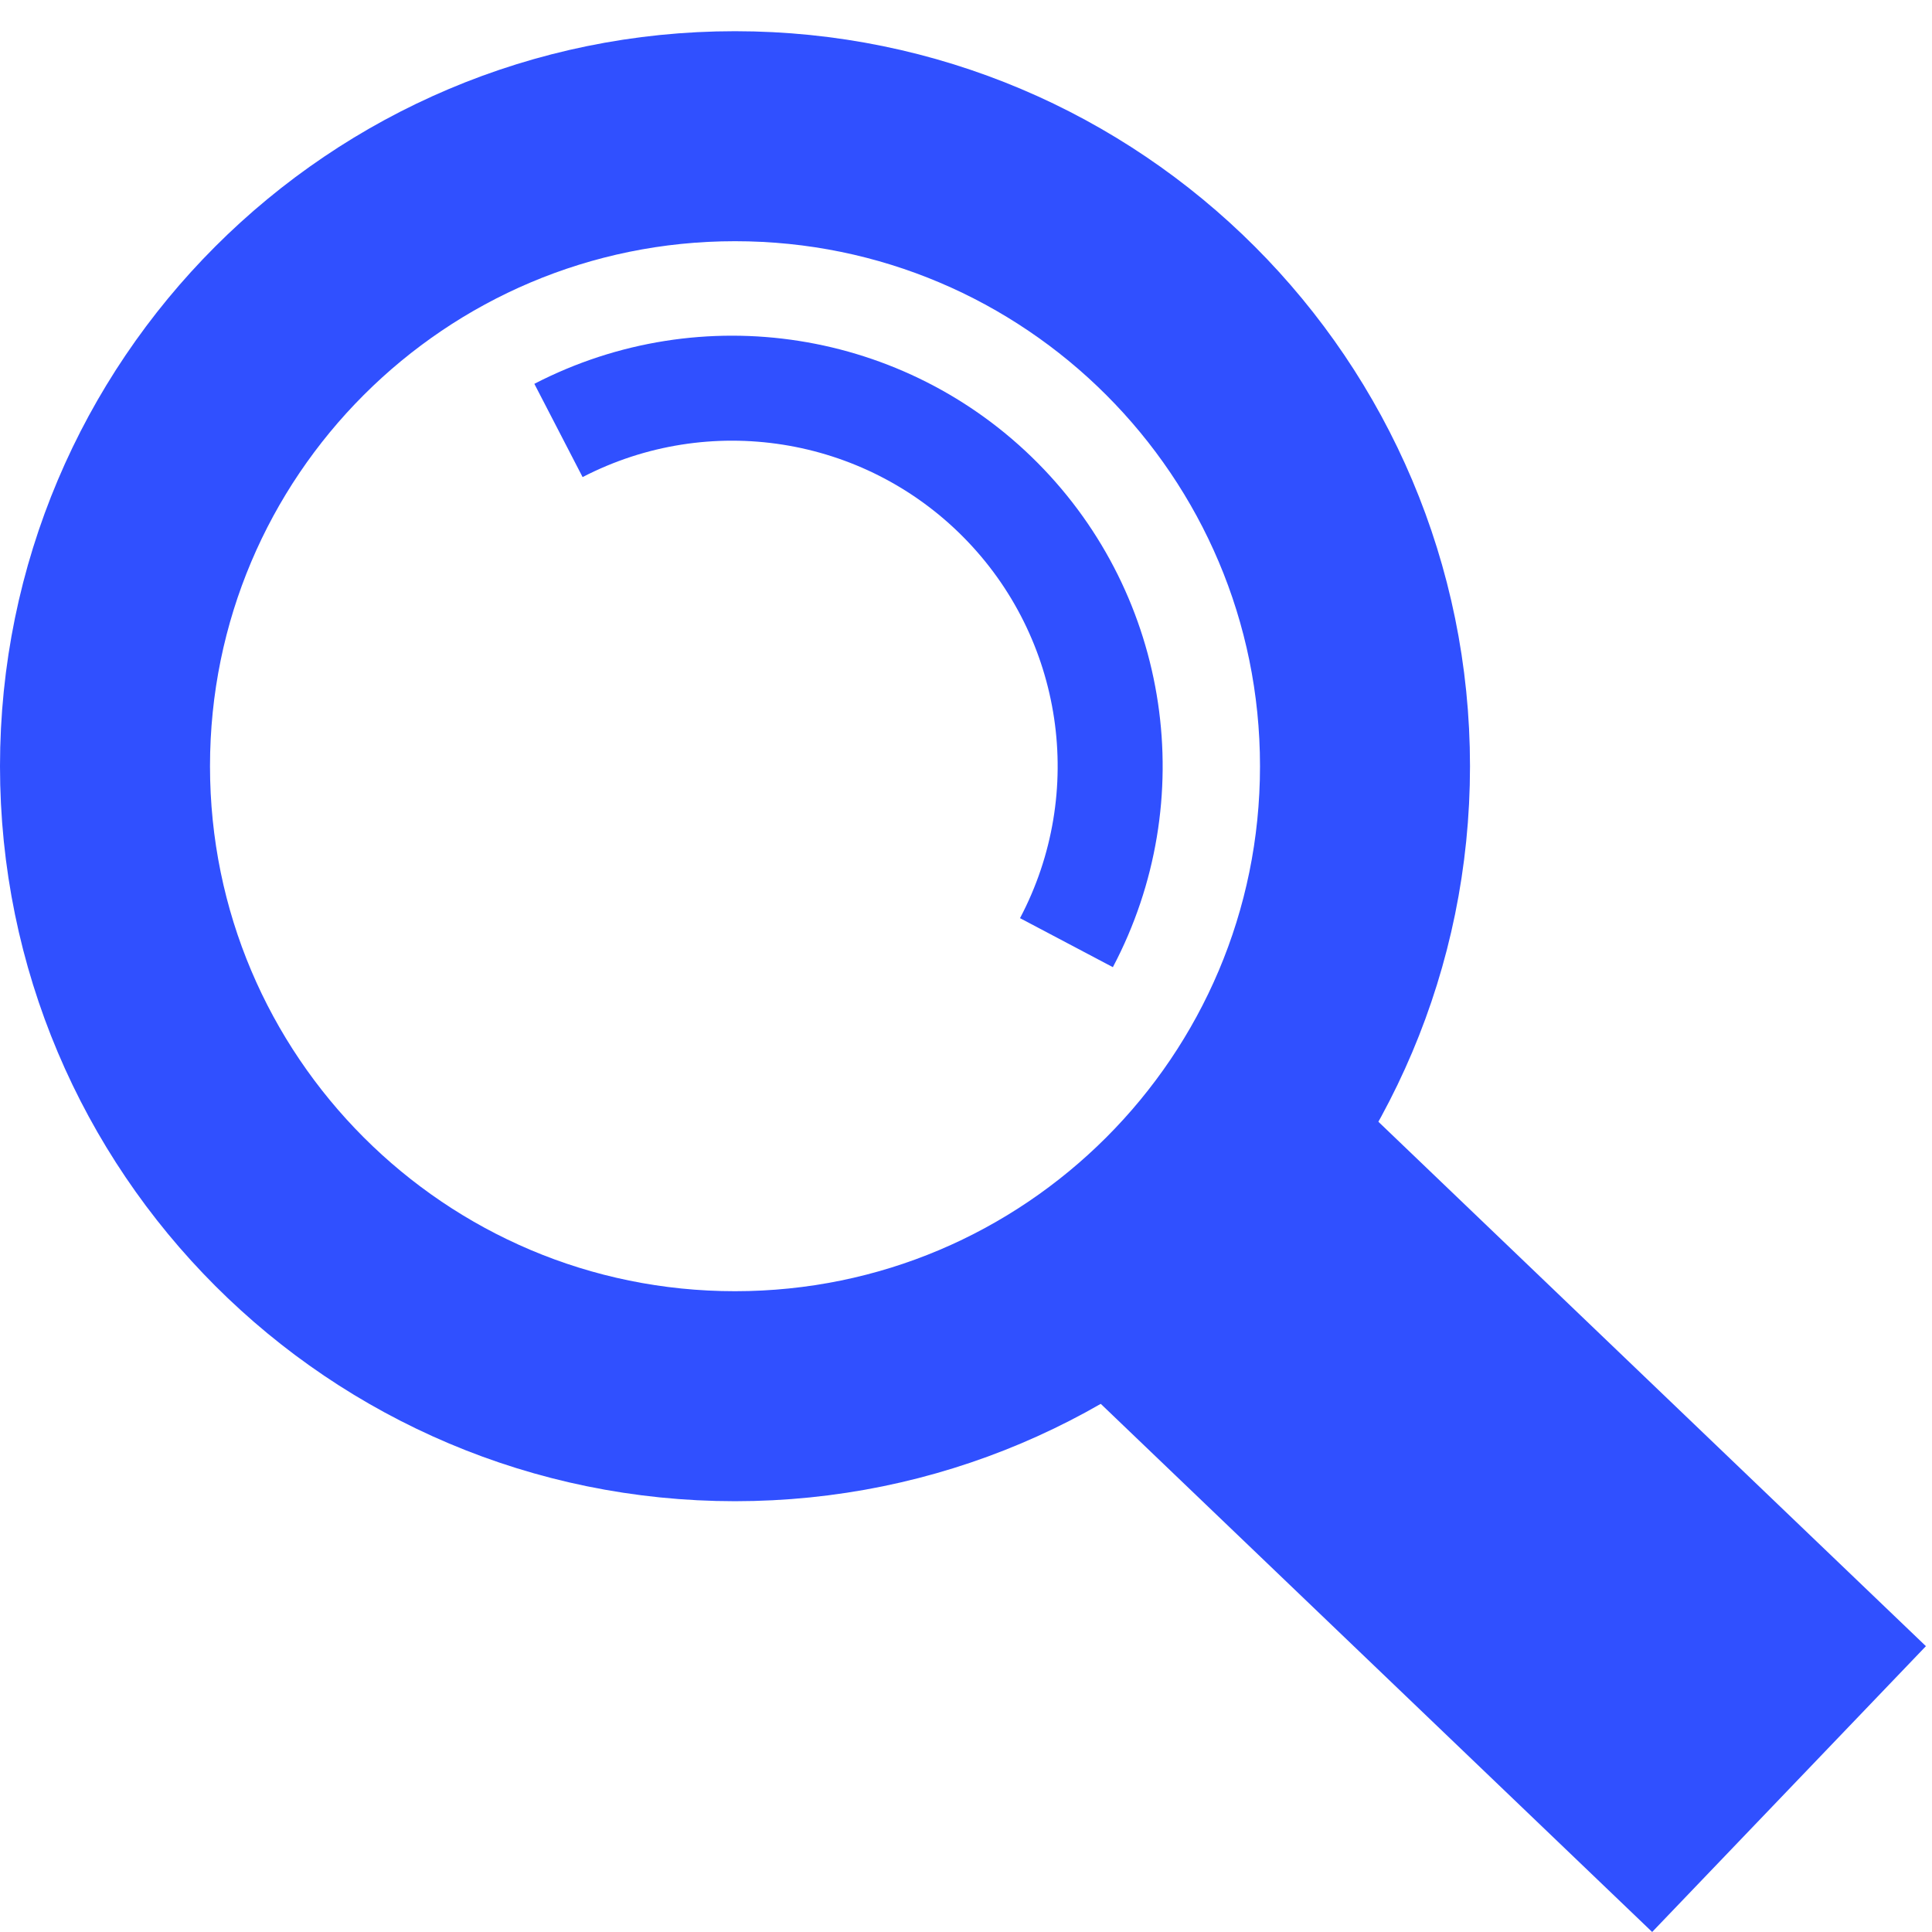
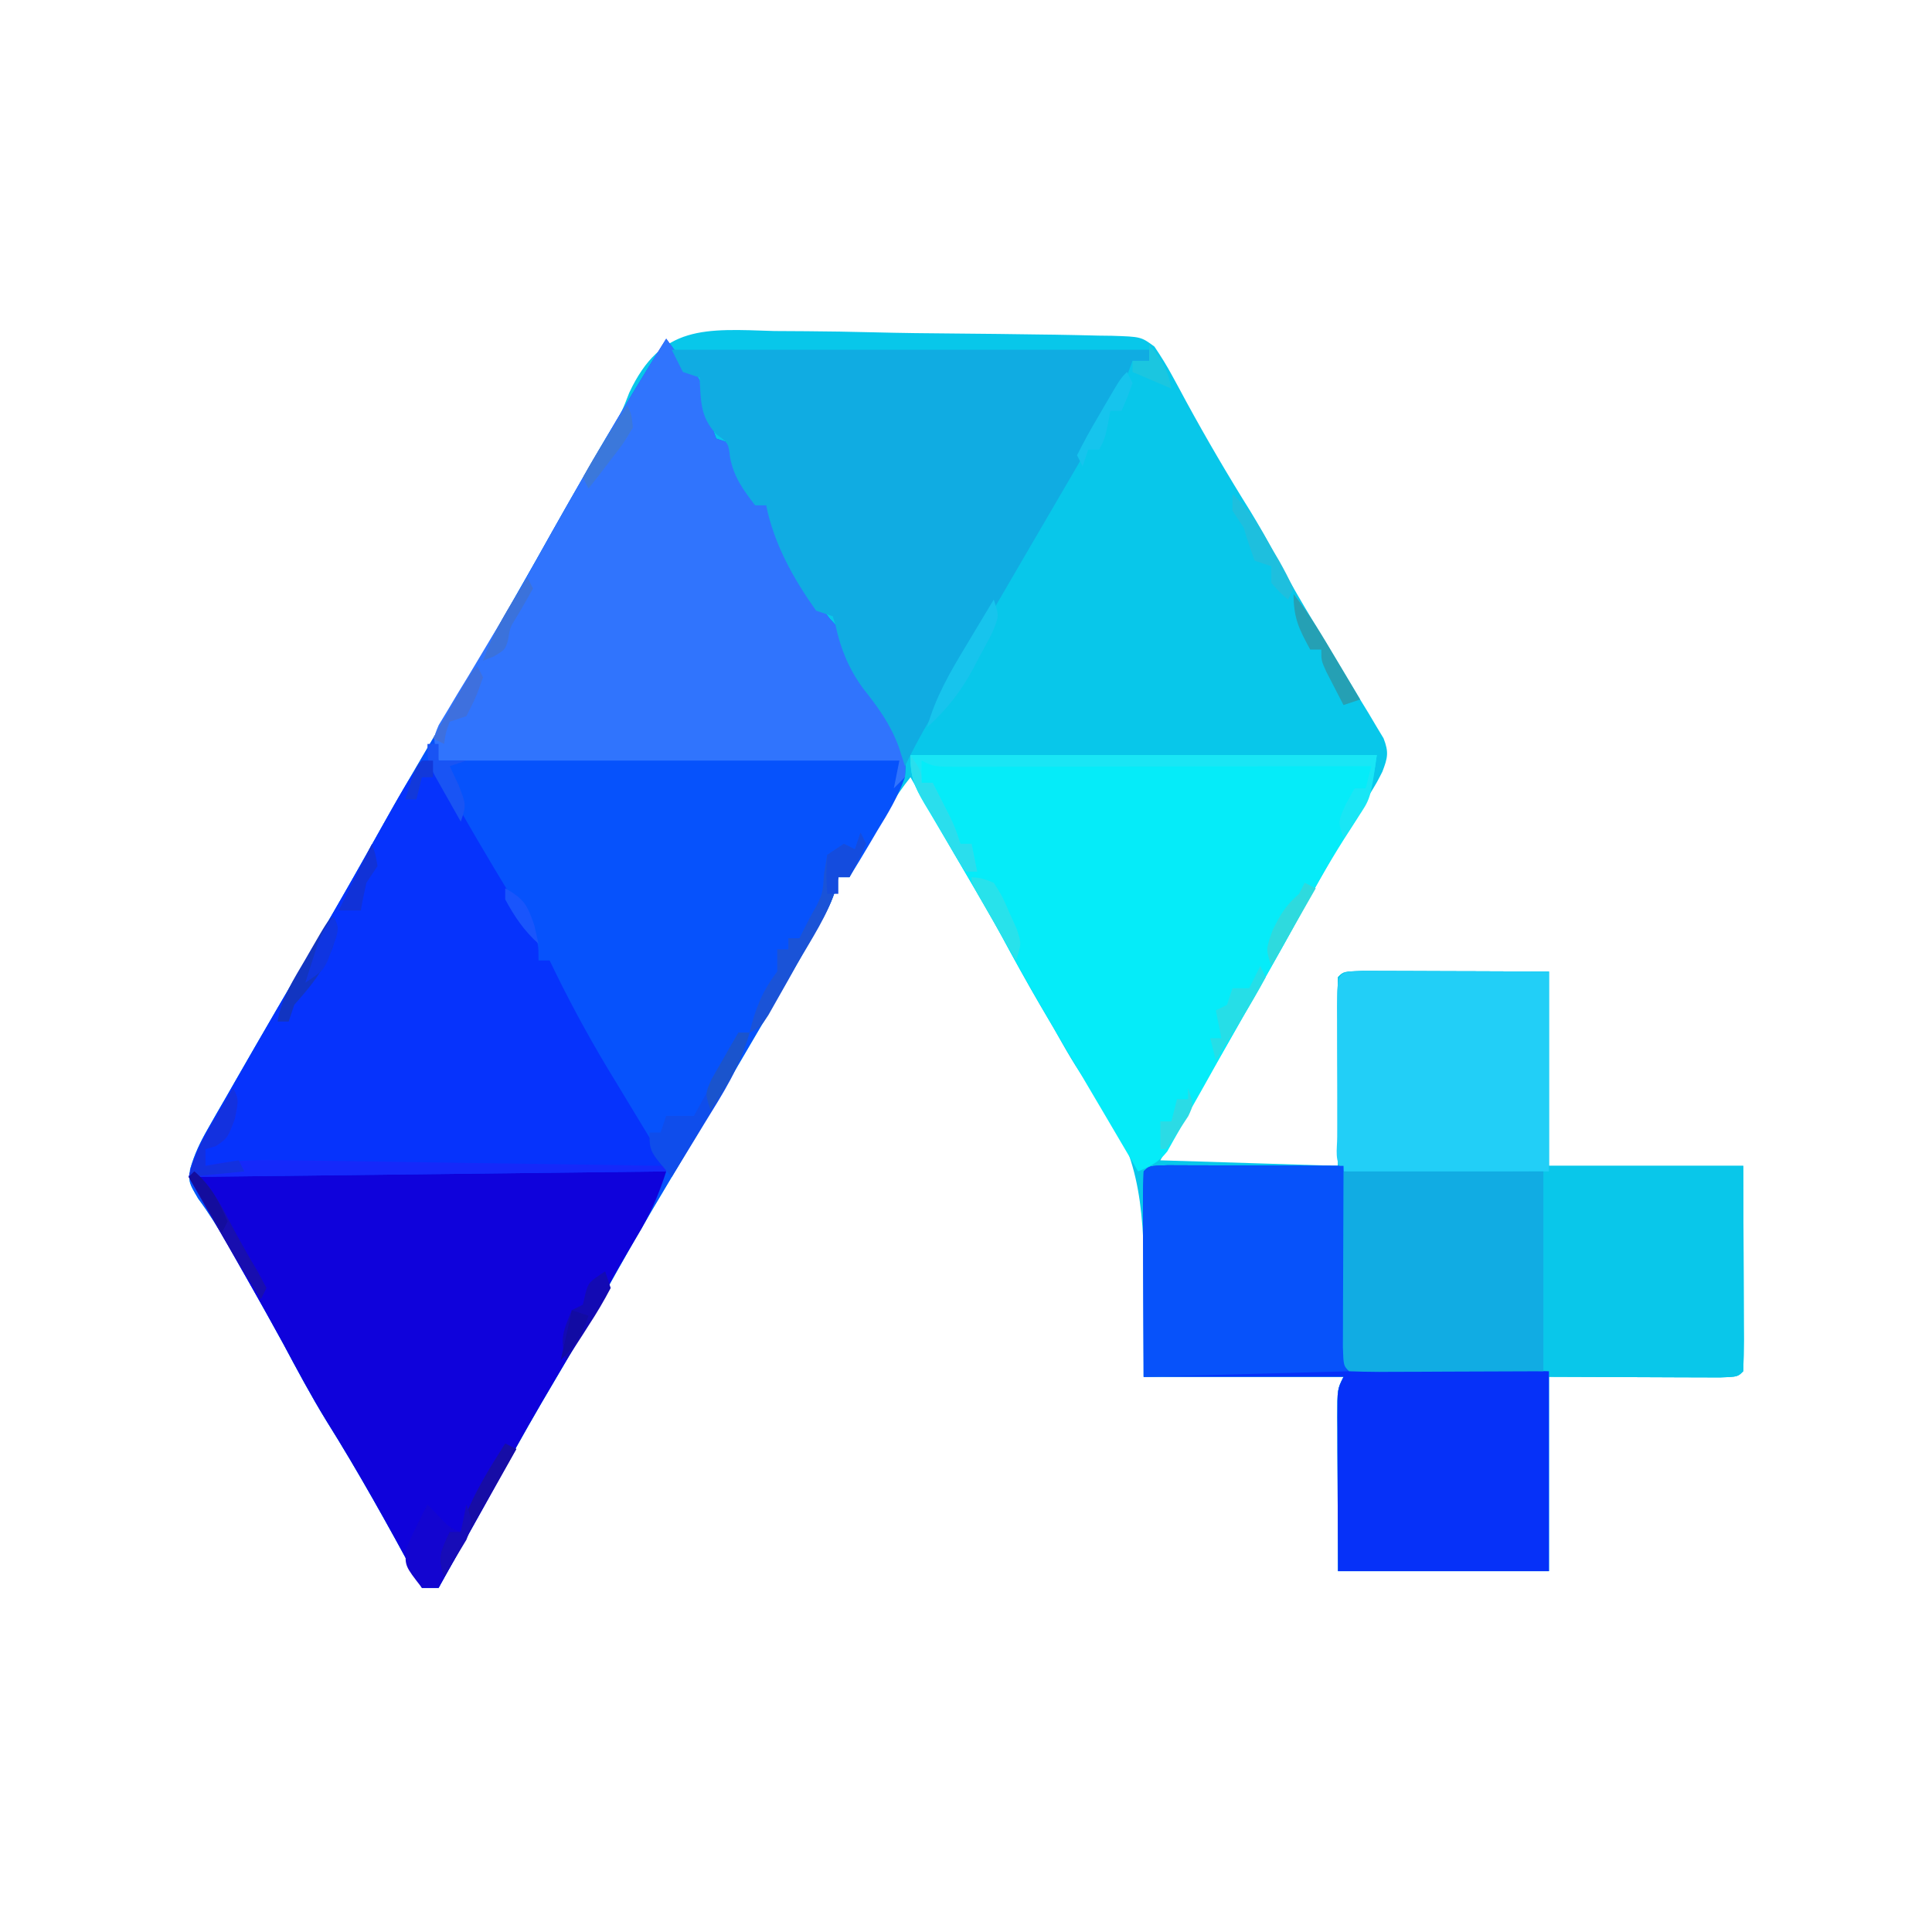
- <svg xmlns="http://www.w3.org/2000/svg" width="92mm" height="92mm" viewBox="0 0 92 92">
-   <g transform="translate(-40.921 -17.417)">
-     <circle cx="75.921" cy="53.903" r="30" style="fill:none;fill-opacity:1;stroke:#3050ff;stroke-width:10;stroke-miterlimit:4;stroke-dasharray:none;stroke-opacity:1" />
-     <path d="M67.515 37.915a18 18 0 0 1 21.051 3.313 18 18 0 0 1 3.138 21.078" style="fill:none;fill-opacity:1;stroke:#3050ff;stroke-width:5;stroke-miterlimit:4;stroke-dasharray:none;stroke-opacity:1" />
-     <rect width="18.846" height="39.963" x="3.706" y="122.09" ry="0" style="opacity:1;fill:#3050ff;fill-opacity:1;stroke:none;stroke-width:8;stroke-miterlimit:4;stroke-dasharray:none;stroke-opacity:1" transform="rotate(-46.235)" />
-   </g>
+ <svg xmlns="http://www.w3.org/2000/svg" version="1.1" width="348" height="348">
+   <path d="M0 0 C1.909 0.017 3.819 0.028 5.729 0.034 C9.719 0.06 13.705 0.128 17.694 0.229 C22.81 0.36 27.923 0.421 33.041 0.455 C37.923 0.49 42.805 0.555 47.688 0.625 C48.62 0.637 49.552 0.648 50.512 0.66 C53.143 0.7 55.773 0.76 58.404 0.828 C59.184 0.838 59.965 0.847 60.77 0.857 C66.036 1.026 66.036 1.026 68.448 2.798 C69.629 4.548 70.711 6.287 71.711 8.148 C72.112 8.884 72.512 9.62 72.925 10.379 C73.556 11.552 73.556 11.552 74.199 12.75 C77.857 19.456 81.68 25.984 85.73 32.461 C87.333 35.083 88.818 37.726 90.262 40.438 C93.648 46.772 97.385 52.892 101.11 59.031 C102.588 61.473 104.051 63.923 105.512 66.375 C106.013 67.193 106.514 68.011 107.031 68.854 C107.731 70.036 107.731 70.036 108.445 71.242 C109.078 72.292 109.078 72.292 109.724 73.363 C110.706 75.87 110.468 76.887 109.512 79.375 C108.575 81.215 108.575 81.215 107.438 83.098 C107.017 83.802 106.596 84.507 106.162 85.232 C105.5 86.324 105.5 86.324 104.824 87.438 C101.427 93.075 98.179 98.767 95.045 104.556 C92.523 109.192 89.924 113.783 87.324 118.375 C86.491 119.848 86.491 119.848 85.642 121.35 C80.328 130.729 74.93 140.056 69.512 149.375 C85.352 149.87 85.352 149.87 101.512 150.375 C101.5 147.932 101.489 145.489 101.477 142.973 C101.469 140.616 101.463 138.26 101.457 135.904 C101.452 134.261 101.445 132.619 101.436 130.977 C101.424 128.621 101.418 126.266 101.414 123.91 C101.409 123.172 101.404 122.433 101.398 121.672 C101.398 119.906 101.45 118.14 101.512 116.375 C102.512 115.375 102.512 115.375 106.022 115.261 C107.582 115.262 109.143 115.267 110.703 115.277 C111.523 115.279 112.343 115.28 113.187 115.282 C115.816 115.287 118.445 115.3 121.074 115.312 C122.852 115.318 124.63 115.322 126.408 115.326 C130.776 115.336 135.144 115.356 139.512 115.375 C139.512 126.925 139.512 138.475 139.512 150.375 C151.062 150.375 162.612 150.375 174.512 150.375 C174.535 155.626 174.555 160.877 174.567 166.128 C174.572 167.916 174.579 169.704 174.587 171.491 C174.599 174.056 174.605 176.62 174.609 179.184 C174.615 179.988 174.62 180.792 174.625 181.62 C174.625 183.539 174.574 185.457 174.512 187.375 C173.512 188.375 173.512 188.375 170.277 188.489 C168.844 188.488 167.41 188.483 165.977 188.473 C164.976 188.471 164.976 188.471 163.954 188.47 C161.453 188.464 158.951 188.45 156.449 188.438 C148.065 188.407 148.065 188.407 139.512 188.375 C139.512 199.925 139.512 211.475 139.512 223.375 C126.972 223.375 114.432 223.375 101.512 223.375 C101.481 215.269 101.481 215.269 101.449 207 C101.44 205.295 101.431 203.591 101.422 201.834 C101.419 200.486 101.416 199.138 101.414 197.789 C101.409 197.087 101.404 196.384 101.399 195.661 C101.398 190.603 101.398 190.603 102.512 188.375 C90.632 188.375 78.752 188.375 66.512 188.375 C66.553 182.621 66.594 176.866 66.637 170.938 C66.448 157.302 65.805 147.098 56.924 136.204 C54.343 132.862 52.35 129.162 50.262 125.5 C49.428 124.081 48.594 122.663 47.758 121.246 C45.395 117.199 43.149 113.096 40.93 108.969 C38.83 105.128 36.607 101.363 34.391 97.59 C31.052 91.878 27.786 86.124 24.512 80.375 C21.69 83.9 19.529 87.702 17.324 91.625 C16.772 92.6 16.772 92.6 16.209 93.594 C15.307 95.186 14.409 96.78 13.512 98.375 C12.852 98.375 12.192 98.375 11.512 98.375 C11.396 98.943 11.28 99.511 11.16 100.095 C10.445 102.61 9.423 104.575 8.133 106.848 C7.632 107.734 7.131 108.62 6.615 109.533 C6.065 110.491 5.515 111.45 4.949 112.438 C4.377 113.442 3.805 114.447 3.216 115.483 C-3.282 126.847 -9.98 138.093 -16.68 149.339 C-24.981 163.269 -24.981 163.269 -32.863 177.438 C-34.997 181.295 -37.242 185.082 -39.488 188.875 C-42.704 194.31 -45.85 199.764 -48.84 205.328 C-51.147 209.592 -53.506 213.826 -55.863 218.062 C-56.317 218.878 -56.771 219.694 -57.238 220.535 C-58.321 222.482 -59.405 224.429 -60.488 226.375 C-61.478 226.375 -62.468 226.375 -63.488 226.375 C-63.78 225.837 -64.071 225.299 -64.371 224.745 C-69.604 215.105 -74.884 205.555 -80.715 196.262 C-83.496 191.735 -85.984 187.059 -88.488 182.375 C-91.457 176.95 -94.499 171.566 -97.551 166.188 C-97.879 165.605 -98.208 165.023 -98.546 164.423 C-100.173 161.567 -101.836 158.906 -103.797 156.262 C-105.488 153.375 -105.488 153.375 -105.247 150.987 C-104.46 148.276 -103.443 146.145 -102.039 143.699 C-101.528 142.801 -101.016 141.902 -100.489 140.977 C-99.932 140.015 -99.375 139.053 -98.801 138.062 C-98.224 137.055 -97.648 136.048 -97.054 135.01 C-92.236 126.61 -87.349 118.25 -82.456 109.894 C-78.444 103.038 -74.508 96.146 -70.648 89.203 C-67.67 83.884 -64.569 78.635 -61.488 73.375 C-52.037 57.281 -52.037 57.281 -42.801 41.062 C-39.55 35.247 -36.257 29.458 -32.926 23.688 C-32.503 22.952 -32.08 22.216 -31.644 21.458 C-30.794 19.988 -29.922 18.531 -29.029 17.088 C-27.395 14.343 -27.395 14.343 -26.143 11.105 C-20.384 -1.181 -12.524 -0.407 0 0 Z " fill="#08C7EA" transform="translate(139.4883,59.625)" />
+   <path d="M0 0 C0.433 0.598 0.866 1.196 1.312 1.812 C2.87 3.976 2.87 3.976 4.594 5.398 C7.094 8.246 7.358 11.98 8.156 15.602 C8.435 16.393 8.713 17.185 9 18 C10.485 18.495 10.485 18.495 12 19 C13.062 21.75 13.062 21.75 14 25 C14.654 26.672 15.317 28.34 16 30 C16.66 30 17.32 30 18 30 C18.471 30.953 18.941 31.905 19.426 32.887 C20.055 34.154 20.683 35.421 21.312 36.688 C21.776 37.626 21.776 37.626 22.248 38.584 C25.252 44.962 25.252 44.962 29.5 50.5 C32.365 53.365 33.882 56.705 35.375 60.438 C36.829 64.108 36.829 64.108 39.625 66.875 C42.686 70.902 43.34 73.973 43 79 C41.765 82.455 39.991 85.451 38.062 88.562 C37.581 89.38 37.1 90.198 36.604 91.041 C35.422 93.041 34.222 95.025 33 97 C32.34 97 31.68 97 31 97 C30.884 97.568 30.768 98.136 30.649 98.72 C29.933 101.235 28.911 103.2 27.621 105.473 C27.12 106.359 26.619 107.245 26.103 108.158 C25.553 109.116 25.004 110.075 24.438 111.062 C23.865 112.067 23.293 113.072 22.704 114.108 C16.206 125.472 9.508 136.718 2.808 147.964 C-5.493 161.894 -5.493 161.894 -13.375 176.062 C-15.509 179.92 -17.754 183.707 -20 187.5 C-23.216 192.935 -26.362 198.389 -29.352 203.953 C-31.658 208.217 -34.018 212.451 -36.375 216.688 C-36.829 217.503 -37.282 218.319 -37.75 219.16 C-38.833 221.107 -39.916 223.054 -41 225 C-41.99 225 -42.98 225 -44 225 C-44.291 224.462 -44.583 223.924 -44.883 223.37 C-50.116 213.73 -55.396 204.18 -61.227 194.887 C-64.008 190.36 -66.496 185.684 -69 181 C-71.969 175.575 -75.01 170.191 -78.062 164.812 C-78.391 164.23 -78.72 163.648 -79.058 163.048 C-80.685 160.192 -82.348 157.531 -84.309 154.887 C-86 152 -86 152 -85.759 149.612 C-84.971 146.901 -83.954 144.77 -82.551 142.324 C-82.039 141.426 -81.528 140.527 -81.001 139.602 C-80.444 138.64 -79.887 137.678 -79.312 136.688 C-78.736 135.68 -78.159 134.673 -77.565 133.635 C-72.747 125.235 -67.861 116.875 -62.968 108.519 C-58.955 101.663 -55.02 94.771 -51.16 87.828 C-48.182 82.509 -45.081 77.26 -42 72 C-32.549 55.906 -32.549 55.906 -23.312 39.688 C-15.824 26.289 -8.15 13.008 0 0 Z " fill="#0652FC" transform="translate(120,61)" />
+   <path d="M0 0 C1.56 0 3.121 0.006 4.681 0.016 C5.501 0.017 6.321 0.019 7.166 0.02 C9.795 0.026 12.424 0.038 15.052 0.051 C16.83 0.056 18.608 0.061 20.386 0.065 C24.754 0.075 29.122 0.094 33.49 0.114 C33.49 11.664 33.49 23.214 33.49 35.114 C45.04 35.114 56.59 35.114 68.49 35.114 C68.513 40.365 68.533 45.616 68.545 50.867 C68.55 52.654 68.557 54.442 68.565 56.23 C68.578 58.794 68.583 61.358 68.588 63.922 C68.593 64.726 68.598 65.53 68.603 66.359 C68.603 68.278 68.552 70.196 68.49 72.114 C67.49 73.114 67.49 73.114 64.255 73.227 C62.822 73.227 61.388 73.221 59.955 73.211 C58.954 73.21 58.954 73.21 57.932 73.208 C55.431 73.203 52.929 73.189 50.427 73.176 C44.838 73.155 39.249 73.135 33.49 73.114 C33.49 84.664 33.49 96.214 33.49 108.114 C20.95 108.114 8.41 108.114 -4.51 108.114 C-4.531 102.71 -4.551 97.306 -4.573 91.739 C-4.582 90.034 -4.591 88.329 -4.6 86.573 C-4.603 85.225 -4.606 83.876 -4.608 82.528 C-4.613 81.825 -4.618 81.123 -4.623 80.399 C-4.624 75.342 -4.624 75.342 -3.51 73.114 C-15.39 73.114 -27.27 73.114 -39.51 73.114 C-39.533 67.862 -39.553 62.611 -39.565 57.36 C-39.57 55.573 -39.577 53.785 -39.585 51.997 C-39.598 49.433 -39.603 46.869 -39.608 44.305 C-39.613 43.501 -39.618 42.697 -39.623 41.868 C-39.624 39.95 -39.572 38.031 -39.51 36.114 C-38.51 35.114 -38.51 35.114 -35.275 35 C-33.842 35 -32.408 35.006 -30.975 35.016 C-29.845 35.018 -29.845 35.018 -28.692 35.02 C-26.277 35.026 -23.862 35.038 -21.448 35.051 C-19.814 35.056 -18.181 35.061 -16.547 35.065 C-12.535 35.076 -8.522 35.093 -4.51 35.114 C-4.515 34.089 -4.52 33.064 -4.526 32.008 C-4.544 28.22 -4.555 24.431 -4.565 20.642 C-4.57 19 -4.577 17.358 -4.585 15.715 C-4.598 13.36 -4.603 11.004 -4.608 8.649 C-4.613 7.91 -4.618 7.172 -4.623 6.411 C-4.624 4.645 -4.572 2.879 -4.51 1.114 C-3.51 0.114 -3.51 0.114 0 0 Z " fill="#09C7EA" transform="translate(245.51,174.8865)" />
+   <path d="M0 0 C27.72 0 55.44 0 84 0 C83.096 6.329 82.598 8.269 79.312 13.25 C76.149 18.09 73.315 23.015 70.569 28.104 C66.393 35.812 62.016 43.409 57.683 51.029 C56.06 53.894 54.454 56.768 52.852 59.645 C51.881 61.367 50.909 63.09 49.938 64.812 C49.497 65.612 49.057 66.412 48.603 67.236 C48.186 67.969 47.769 68.702 47.34 69.457 C46.983 70.096 46.626 70.735 46.258 71.394 C44.739 73.334 43.25 74.055 41 75 C40.394 73.97 39.788 72.94 39.164 71.879 C38.764 71.199 38.364 70.519 37.952 69.819 C37.057 68.297 36.162 66.774 35.267 65.251 C32.956 61.322 30.643 57.395 28.32 53.473 C24.237 46.571 20.216 39.658 16.418 32.594 C14.869 29.761 13.256 26.973 11.625 24.188 C11.049 23.201 10.473 22.215 9.879 21.199 C8.893 19.521 7.906 17.843 6.91 16.17 C5.786 14.285 4.674 12.393 3.562 10.5 C3.031 9.619 3.031 9.619 2.489 8.719 C0.568 5.427 0 3.934 0 0 Z " fill="#05ECF9" transform="translate(164,136)" />
+   <path d="M0 0 C1.187 0.005 1.187 0.005 2.398 0.011 C3.227 0.011 4.056 0.011 4.91 0.01 C7.665 0.011 10.419 0.019 13.173 0.027 C15.077 0.029 16.981 0.03 18.886 0.031 C23.908 0.035 28.93 0.045 33.953 0.056 C39.074 0.066 44.195 0.071 49.315 0.076 C59.371 0.086 69.426 0.103 79.481 0.124 C78.114 4.389 76.555 7.976 74.231 11.812 C71.965 15.609 69.755 19.413 67.669 23.312 C65.055 28.154 62.285 32.891 59.481 37.624 C56.265 43.059 53.119 48.514 50.13 54.078 C47.823 58.341 45.463 62.576 43.106 66.812 C42.653 67.628 42.199 68.444 41.731 69.284 C40.648 71.231 39.565 73.178 38.481 75.124 C37.491 75.124 36.501 75.124 35.481 75.124 C35.19 74.587 34.899 74.049 34.599 73.495 C29.365 63.854 24.086 54.305 18.255 45.011 C15.474 40.484 12.986 35.808 10.481 31.124 C6.253 23.398 1.859 15.766 -2.519 8.124 C-3.853 5.791 -5.186 3.458 -6.519 1.124 C-4.741 -0.653 -2.366 0.005 0 0 Z " fill="#0F02DB" transform="translate(40.51863,210.8756)" />
+   <path d="M0 0 C0.433 0.598 0.866 1.196 1.312 1.812 C2.87 3.976 2.87 3.976 4.594 5.398 C7.094 8.246 7.358 11.98 8.156 15.602 C8.435 16.393 8.713 17.185 9 18 C9.99 18.33 10.98 18.66 12 19 C13.062 21.75 13.062 21.75 14 25 C14.654 26.672 15.317 28.34 16 30 C16.66 30 17.32 30 18 30 C18.471 30.953 18.941 31.905 19.426 32.887 C20.055 34.154 20.683 35.421 21.312 36.688 C21.776 37.626 21.776 37.626 22.248 38.584 C25.252 44.962 25.252 44.962 29.5 50.5 C32.365 53.365 33.882 56.705 35.375 60.438 C36.829 64.108 36.829 64.108 39.625 66.875 C42.553 70.728 43.377 74.169 43 79 C42.34 79.66 41.68 80.32 41 81 C41.33 79.35 41.66 77.7 42 76 C14.61 76 -12.78 76 -41 76 C-42 72 -42 72 -40.971 69.597 C-40.437 68.714 -39.902 67.831 -39.352 66.922 C-38.763 65.934 -38.174 64.946 -37.568 63.928 C-36.927 62.88 -36.285 61.831 -35.625 60.75 C-34.318 58.564 -33.012 56.378 -31.707 54.191 C-30.747 52.594 -30.747 52.594 -29.768 50.965 C-27.548 47.242 -25.415 43.477 -23.312 39.688 C-15.829 26.287 -8.15 13.007 0 0 Z " fill="#3074FD" transform="translate(120,61)" />
+   <path d="M0 0 C0.66 0 1.32 0 2 0 C2.353 0.661 2.707 1.321 3.071 2.002 C7.368 9.967 11.968 17.723 16.672 25.453 C17.231 26.386 17.791 27.32 18.367 28.281 C18.874 29.117 19.38 29.953 19.902 30.814 C21 33 21 33 21 36 C21.66 36 22.32 36 23 36 C23.364 36.75 23.727 37.5 24.102 38.273 C27.438 45.066 31.034 51.561 35 58 C36.632 60.684 38.254 63.373 39.875 66.062 C40.281 66.731 40.687 67.399 41.105 68.087 C44 72.886 44 72.886 44 74 C1.43 74.495 1.43 74.495 -42 75 C-41.135 71.54 -40.277 69.45 -38.551 66.422 C-38.039 65.52 -37.528 64.619 -37.001 63.69 C-36.444 62.72 -35.887 61.749 -35.312 60.75 C-34.736 59.738 -34.159 58.726 -33.565 57.683 C-28.757 49.266 -23.873 40.892 -18.972 32.528 C-15.57 26.716 -12.219 20.881 -8.938 15 C-2.914 4.238 -2.914 4.238 0 0 Z " fill="#0633FC" transform="translate(76,137)" />
+   <path d="M0 0 C28.38 0 56.76 0 86 0 C86 0.66 86 1.32 86 2 C85.01 2 84.02 2 83 2 C82.737 2.705 82.474 3.41 82.203 4.137 C80.92 7.19 79.409 9.946 77.75 12.812 C77.238 13.701 77.238 13.701 76.715 14.606 C75.481 16.74 74.241 18.871 73 21 C72.256 22.276 72.256 22.276 71.498 23.578 C69.218 27.487 66.937 31.395 64.654 35.303 C60.337 42.698 56.034 50.103 51.751 57.518 C50.767 59.22 49.783 60.921 48.799 62.622 C48.2 63.659 47.601 64.697 46.984 65.766 C46.456 66.681 45.927 67.597 45.382 68.54 C44.187 70.667 43.067 72.807 42 75 C41.629 73.845 41.258 72.69 40.875 71.5 C39.348 67.378 37.135 64.371 34.426 60.949 C31.907 57.506 30.381 53.81 29.5 49.625 C29.335 49.089 29.17 48.553 29 48 C27.515 47.505 27.515 47.505 26 47 C21.878 41.179 18.435 35.015 17 28 C16.34 28 15.68 28 15 28 C12.824 25.164 11.175 22.919 10.5 19.375 C10.207 16.831 10.207 16.831 8 15.188 C5.062 11.974 5.286 9.288 5 5 C4.01 4.67 3.02 4.34 2 4 C1.34 2.68 0.68 1.36 0 0 Z " fill="#10ACE2" transform="translate(121,63)" />
+   <path d="M0 0 C1.476 0 2.952 0.006 4.427 0.016 C5.115 0.017 5.802 0.018 6.509 0.019 C9.085 0.024 11.661 0.038 14.236 0.051 C19.99 0.072 25.745 0.092 31.674 0.114 C32.004 11.994 32.334 23.874 32.674 36.114 C44.554 36.444 56.434 36.774 68.674 37.114 C68.674 48.994 68.674 60.874 68.674 73.114 C56.134 73.114 43.594 73.114 30.674 73.114 C30.653 67.71 30.632 62.306 30.611 56.739 C30.602 55.034 30.593 53.329 30.583 51.573 C30.581 50.225 30.578 48.876 30.576 47.528 C30.571 46.825 30.566 46.123 30.56 45.399 C30.56 40.342 30.56 40.342 31.674 38.114 C19.794 38.114 7.914 38.114 -4.326 38.114 C-4.349 32.862 -4.369 27.611 -4.381 22.36 C-4.386 20.573 -4.393 18.785 -4.402 16.997 C-4.414 14.433 -4.42 11.869 -4.424 9.305 C-4.429 8.501 -4.434 7.697 -4.44 6.868 C-4.44 4.95 -4.388 3.031 -4.326 1.114 C-3.326 0.114 -3.326 0.114 0 0 Z " fill="#0631F8" transform="translate(210.3264,209.8865)" />
+   <path d="M0 0 C1.56 0 3.121 0.006 4.681 0.016 C5.911 0.018 5.911 0.018 7.166 0.02 C9.795 0.026 12.424 0.038 15.052 0.051 C16.83 0.056 18.608 0.061 20.386 0.065 C24.754 0.075 29.122 0.094 33.49 0.114 C33.49 11.994 33.49 23.874 33.49 36.114 C28.239 36.136 22.988 36.156 17.737 36.168 C15.949 36.173 14.161 36.18 12.374 36.189 C9.809 36.201 7.245 36.207 4.681 36.211 C3.475 36.219 3.475 36.219 2.245 36.227 C0.326 36.227 -1.592 36.176 -3.51 36.114 C-5.243 34.381 -4.638 32.151 -4.649 29.842 C-4.647 29.107 -4.645 28.371 -4.643 27.614 C-4.644 26.863 -4.645 26.112 -4.646 25.338 C-4.646 23.748 -4.645 22.157 -4.64 20.567 C-4.635 18.124 -4.64 15.681 -4.647 13.239 C-4.646 11.697 -4.645 10.155 -4.643 8.614 C-4.645 7.878 -4.647 7.143 -4.649 6.385 C-4.62 0.149 -4.62 0.149 0 0 Z " fill="#22CFF7" transform="translate(245.51,174.8865)" />
+   <path d="M0 0 C1.476 0 2.952 0.006 4.427 0.016 C5.115 0.017 5.802 0.018 6.509 0.019 C9.085 0.024 11.661 0.038 14.236 0.051 C19.99 0.072 25.745 0.092 31.674 0.114 C32.004 12.324 32.334 24.534 32.674 37.114 C20.464 37.444 8.254 37.774 -4.326 38.114 C-4.347 32.029 -4.368 25.945 -4.389 19.676 C-4.398 17.753 -4.407 15.831 -4.417 13.85 C-4.419 12.335 -4.422 10.82 -4.424 9.305 C-4.429 8.511 -4.434 7.717 -4.44 6.9 C-4.44 4.97 -4.389 3.042 -4.326 1.114 C-3.326 0.114 -3.326 0.114 0 0 Z " fill="#0752FA" transform="translate(210.3264,209.8865)" />
+   <path d="M0 0 C11.88 0 23.76 0 36 0 C36 11.88 36 23.76 36 36 C30.246 36.021 24.491 36.041 18.562 36.062 C16.744 36.072 14.926 36.081 13.053 36.09 C11.62 36.093 10.187 36.096 8.754 36.098 C8.003 36.103 7.253 36.108 6.479 36.113 C4.653 36.113 2.826 36.062 1 36 C0 35 0 35 -0.114 31.674 C-0.113 30.198 -0.108 28.722 -0.098 27.246 C-0.097 26.559 -0.096 25.872 -0.095 25.164 C-0.089 22.589 -0.075 20.013 -0.062 17.438 C-0.042 11.683 -0.021 5.929 0 0 Z " fill="#11ACE3" transform="translate(242,211)" />
+   <path d="M0 0 C27.72 0 55.44 0 84 0 C82.875 7.875 82.875 7.875 80.438 11.438 C79.982 12.117 79.527 12.796 79.059 13.496 C78.535 14.241 78.535 14.241 78 15 C77 12 77 12 78.438 8.812 C78.953 7.884 79.469 6.956 80 6 C80.66 6 81.32 6 82 6 C82.33 4.68 82.66 3.36 83 2 C81.522 2.003 81.522 2.003 80.014 2.007 C70.744 2.027 61.473 2.042 52.203 2.052 C47.436 2.057 42.67 2.064 37.903 2.075 C33.306 2.086 28.709 2.092 24.112 2.095 C22.355 2.097 20.599 2.1 18.842 2.106 C16.388 2.113 13.933 2.114 11.479 2.114 C10.747 2.117 10.016 2.121 9.262 2.124 C4.228 2.114 4.228 2.114 2 1 C2 2.32 2 3.64 2 5 C2.66 5 3.32 5 4 5 C4.648 6.27 5.294 7.541 5.938 8.812 C6.297 9.52 6.657 10.228 7.027 10.957 C8 13 8 13 9 16 C9.66 16 10.32 16 11 16 C11.33 17.65 11.66 19.3 12 21 C11.34 21 10.68 21 10 21 C8.633 19.059 8.633 19.059 7.125 16.438 C6.599 15.526 6.073 14.615 5.531 13.676 C5.026 12.793 4.521 11.91 4 11 C3.577 10.313 3.154 9.626 2.719 8.918 C0.672 5.563 0 4.047 0 0 Z " fill="#19E6F5" transform="translate(164,136)" />
+   <path d="M0 0 C1 2 1 2 0.312 5.5 C-1 9 -1 9 -3.125 10.438 C-3.744 10.623 -4.362 10.809 -5 11 C-5 11.99 -5 12.98 -5 14 C-4.17 13.835 -3.34 13.671 -2.484 13.501 C1.294 12.958 4.946 12.908 8.75 12.978 C9.501 12.988 10.253 12.997 11.028 13.007 C13.495 13.04 15.962 13.081 18.43 13.121 C20.147 13.145 21.865 13.169 23.583 13.193 C28.091 13.255 32.599 13.324 37.106 13.395 C41.711 13.466 46.317 13.53 50.922 13.596 C59.948 13.724 68.974 13.86 78 14 C78 14.33 78 14.66 78 15 C35.43 15.495 35.43 15.495 -8 16 C-6.988 11.952 -5.566 9.311 -3.438 5.75 C-2.797 4.672 -2.156 3.595 -1.496 2.484 C-1.002 1.665 -0.509 0.845 0 0 Z " fill="#1529FA" transform="translate(42,196)" />
+   <path d="M0 0 C0.66 0.33 1.32 0.66 2 1 C-2.62 9.25 -7.24 17.5 -12 26 C-12.99 26 -13.98 26 -15 26 C-18.068 22.055 -18.068 22.055 -17.875 19.062 C-16.706 16.307 -15.386 13.652 -14 11 C-13.381 11.639 -12.762 12.279 -12.125 12.938 C-10.174 15.039 -10.174 15.039 -8 16 C-7.794 15.216 -7.588 14.432 -7.375 13.625 C-5.51 8.707 -2.791 4.442 0 0 Z " fill="#1305D0" transform="translate(91,260)" />
+   <path d="M0 0 C0.33 0.66 0.66 1.32 1 2 C0.066 4.031 -0.932 6.035 -2 8 C-2.66 8 -3.32 8 -4 8 C-4.159 8.823 -4.159 8.823 -4.321 9.663 C-5.782 14.688 -8.862 19.163 -11.438 23.688 C-12.036 24.758 -12.635 25.829 -13.252 26.932 C-13.828 27.948 -14.403 28.964 -14.996 30.012 C-15.524 30.945 -16.052 31.877 -16.595 32.839 C-18 35 -18 35 -20 36 C-18.896 31.585 -17.725 28.592 -15 25 C-15 23.68 -15 22.36 -15 21 C-14.34 21 -13.68 21 -13 21 C-13 20.34 -13 19.68 -13 19 C-12.34 19 -11.68 19 -11 19 C-10.711 18.422 -10.422 17.845 -10.125 17.25 C-9.437 15.874 -8.715 14.514 -7.938 13.188 C-6.808 10.834 -6.808 10.834 -6.562 7.375 C-6.377 6.261 -6.191 5.147 -6 4 C-5.01 3.34 -4.02 2.68 -3 2 C-2.34 2.33 -1.68 2.66 -1 3 C-0.67 2.01 -0.34 1.02 0 0 Z " fill="#1A53D7" transform="translate(155,150)" />
+   <path d="M0 0 C0.66 0 1.32 0 2 0 C0.402 6.089 -2.861 11.066 -6.125 16.375 C-6.688 17.302 -7.252 18.229 -7.832 19.184 C-9.216 21.459 -10.605 23.731 -12 26 C-16 21.375 -16 21.375 -16 18 C-15.34 18 -14.68 18 -14 18 C-13.67 17.01 -13.34 16.02 -13 15 C-11.35 15 -9.7 15 -8 15 C-7.041 13.25 -6.083 11.5 -5.125 9.75 C-4.591 8.775 -4.058 7.801 -3.508 6.797 C-2.296 4.549 -1.125 2.293 0 0 Z " fill="#0F4DEB" transform="translate(133,186)" />
+   <path d="M0 0 C1 2 1 2 -0.125 5.75 C-1.76 9.921 -4.05 12.662 -7 16 C-7.33 16.99 -7.66 17.98 -8 19 C-8.66 19 -9.32 19 -10 19 C-9.325 14.815 -7.108 11.412 -5 7.812 C-4.447 6.851 -4.447 6.851 -3.883 5.869 C-1.155 1.155 -1.155 1.155 0 0 Z " fill="#1235C1" transform="translate(60,165)" />
+   <path d="M0 0 C0.66 0.33 1.32 0.66 2 1 C-2.29 8.59 -6.58 16.18 -11 24 C-12.208 20.377 -11.543 19.359 -10 16 C-9.34 16 -8.68 16 -8 16 C-7.794 15.216 -7.588 14.432 -7.375 13.625 C-5.51 8.707 -2.791 4.442 0 0 Z " fill="#170DA6" transform="translate(91,260)" />
+   <path d="M0 0 C1 2 1 2 0.312 5.5 C-1 9 -1 9 -3.125 10.438 C-3.744 10.623 -4.362 10.809 -5 11 C-5 11.99 -5 12.98 -5 14 C-3.02 13.67 -1.04 13.34 1 13 C1.33 13.66 1.66 14.32 2 15 C-1.3 15.33 -4.6 15.66 -8 16 C-6.988 11.952 -5.566 9.311 -3.438 5.75 C-2.797 4.672 -2.156 3.595 -1.496 2.484 C-1.002 1.665 -0.509 0.845 0 0 Z " fill="#1331DF" transform="translate(42,196)" />
+   <path d="M0 0 C1 3 1 3 -0.477 6.398 C-1.182 7.73 -1.899 9.055 -2.625 10.375 C-2.969 11.035 -3.313 11.695 -3.668 12.375 C-5.962 16.624 -8.426 19.752 -12 23 C-10.467 17.484 -7.812 12.98 -4.875 8.125 C-4.407 7.341 -3.939 6.558 -3.457 5.75 C-2.31 3.83 -1.157 1.914 0 0 Z " fill="#17C4ED" transform="translate(179,108)" />
+   <path d="M0 0 C2.728 2.429 4.243 5.031 5.938 8.25 C7.699 11.574 9.487 14.846 11.438 18.062 C11.953 19.032 12.469 20.001 13 21 C12.67 21.66 12.34 22.32 12 23 C7.402 15.815 3.201 8.421 -1 1 C-0.67 0.67 -0.34 0.34 0 0 Z " fill="#180EAF" transform="translate(35,211)" />
+   <path d="M0 0 C0.33 0.66 0.66 1.32 1 2 C-0.409 4.618 -1.862 7.11 -3.438 9.625 C-3.871 10.331 -4.305 11.038 -4.752 11.766 C-5.827 13.515 -6.913 15.258 -8 17 C-8.33 15.68 -8.66 14.36 -9 13 C-8.34 13 -7.68 13 -7 13 C-7.33 11.35 -7.66 9.7 -8 8 C-7.34 7.67 -6.68 7.34 -6 7 C-5.67 6.01 -5.34 5.02 -5 4 C-4.01 4 -3.02 4 -2 4 C-1.34 2.68 -0.68 1.36 0 0 Z " fill="#26DEE7" transform="translate(227,174)" />
+   <path d="M0 0 C2 3 2 3 2 5 C2.66 5 3.32 5 4 5 C4.648 6.27 5.294 7.541 5.938 8.812 C6.297 9.52 6.657 10.228 7.027 10.957 C8 13 8 13 9 16 C9.66 16 10.32 16 11 16 C11.33 17.65 11.66 19.3 12 21 C11.34 21 10.68 21 10 21 C8.633 19.059 8.633 19.059 7.125 16.438 C6.599 15.526 6.073 14.615 5.531 13.676 C5.026 12.793 4.521 11.91 4 11 C3.577 10.313 3.154 9.626 2.719 8.918 C0.672 5.563 0 4.047 0 0 Z " fill="#2ADEED" transform="translate(164,136)" />
+   <path d="M0 0 C2.941 3.693 5.286 7.697 7.688 11.75 C8.103 12.447 8.519 13.145 8.947 13.863 C9.967 15.574 10.984 17.287 12 19 C11.01 19.33 10.02 19.66 9 20 C8.328 18.711 7.663 17.419 7 16.125 C6.629 15.406 6.258 14.686 5.875 13.945 C5 12 5 12 5 10 C4.34 10 3.68 10 3 10 C0.966 6.27 0 4.331 0 0 Z " fill="#25A0B4" transform="translate(233,107)" />
+   <path d="M0 0 C3.247 2.785 5.161 6.395 7.25 10.062 C7.626 10.7 8.003 11.337 8.391 11.994 C9.326 13.627 10.171 15.311 11 17 C10.67 17.66 10.34 18.32 10 19 C8.5 17.688 8.5 17.688 7 16 C7 15.01 7 14.02 7 13 C6.01 12.67 5.02 12.34 4 12 C3.269 10.023 2.606 8.019 2 6 C1.34 5.01 0.68 4.02 0 3 C0 2.01 0 1.02 0 0 Z " fill="#1EBFDE" transform="translate(222,89)" />
+   <path d="M0 0 C0.33 0.99 0.66 1.98 1 3 C-0.234 5.343 -1.492 7.483 -2.938 9.688 C-3.324 10.294 -3.71 10.901 -4.107 11.525 C-5.062 13.023 -6.03 14.512 -7 16 C-8.263 12.21 -7.497 10.625 -6 7 C-5.34 6.67 -4.68 6.34 -4 6 C-3.856 5.361 -3.711 4.721 -3.562 4.062 C-3 2 -3 2 0 0 Z " fill="#130AB3" transform="translate(109,229)" />
+   <path d="M0 0 C0.33 0.66 0.66 1.32 1 2 C0.062 4.625 0.062 4.625 -1 7 C-1.66 7 -2.32 7 -3 7 C-3.144 7.784 -3.289 8.568 -3.438 9.375 C-4 12 -4 12 -5 14 C-5.66 14 -6.32 14 -7 14 C-7.33 14.99 -7.66 15.98 -8 17 C-8.33 16.34 -8.66 15.68 -9 15 C-7.78 12.568 -6.515 10.269 -5.125 7.938 C-4.747 7.287 -4.37 6.637 -3.98 5.967 C-1.183 1.183 -1.183 1.183 0 0 Z " fill="#16C4ED" transform="translate(203,67)" />
+   <path d="M0 0 C0.33 0.66 0.66 1.32 1 2 C0.066 4.031 -0.932 6.035 -2 8 C-2.66 8 -3.32 8 -4 8 C-4 8.99 -4 9.98 -4 11 C-4.66 11 -5.32 11 -6 11 C-6.188 7.625 -6.188 7.625 -6 4 C-5.01 3.34 -4.02 2.68 -3 2 C-2.34 2.33 -1.68 2.66 -1 3 C-0.67 2.01 -0.34 1.02 0 0 Z " fill="#144CDE" transform="translate(155,150)" />
+   <path d="M0 0 C1.824 0.164 1.824 0.164 4 1 C5.52 3.398 5.52 3.398 6.812 6.375 C7.252 7.352 7.692 8.329 8.145 9.336 C9 12 9 12 8 15 C6.664 12.689 5.331 10.376 4 8.062 C3.618 7.403 3.237 6.744 2.844 6.064 C0 1.113 0 1.113 0 0 Z " fill="#28E2EB" transform="translate(175,158)" />
+   <path d="M0 0 C0.33 0.66 0.66 1.32 1 2 C-0.25 5.562 -0.25 5.562 -2 9 C-2.99 9.33 -3.98 9.66 -5 10 C-5.733 12.015 -5.733 12.015 -6 14 C-6.66 13.67 -7.32 13.34 -8 13 C-6.856 11.02 -5.71 9.041 -4.562 7.062 C-3.924 5.96 -3.286 4.858 -2.629 3.723 C-1 1 -1 1 0 0 Z " fill="#3E70DE" transform="translate(86,120)" />
+   <path d="M0 0 C0.746 1.641 0.746 1.641 1 4 C-0.652 6.797 -0.652 6.797 -2.938 9.75 C-4.065 11.227 -4.065 11.227 -5.215 12.734 C-5.804 13.482 -6.393 14.23 -7 15 C-7.33 14.34 -7.66 13.68 -8 13 C-6.755 10.71 -5.474 8.558 -4.062 6.375 C-3.676 5.764 -3.29 5.153 -2.893 4.523 C-1.936 3.011 -0.969 1.505 0 0 Z " fill="#3B78DB" transform="translate(113,73)" />
+   <path d="M0 0 C0.66 0 1.32 0 2 0 C2 0.99 2 1.98 2 3 C3.65 3 5.3 3 7 3 C6.01 3.33 5.02 3.66 4 4 C4.516 5.093 5.031 6.186 5.562 7.312 C7 11 7 11 6 14 C4.992 12.234 3.994 10.462 3 8.688 C2.443 7.701 1.886 6.715 1.312 5.699 C0 3 0 3 0 0 Z " fill="#1954F4" transform="translate(77,134)" />
+   <path d="M0 0 C0.66 0.33 1.32 0.66 2 1 C-0.64 5.62 -3.28 10.24 -6 15 C-7 12 -7 12 -5.75 8.5 C-4.297 5.593 -3.377 4.053 -1 2 C-0.67 1.34 -0.34 0.68 0 0 Z " fill="#2EDADE" transform="translate(235,159)" />
+   <path d="M0 0 C0.625 1.812 0.625 1.812 1 4 C0.01 5.485 0.01 5.485 -1 7 C-1.385 8.655 -1.728 10.322 -2 12 C-3.32 12 -4.64 12 -6 12 C-4 8 -2 4 0 0 Z " fill="#1132D7" transform="translate(67,152)" />
+   <path d="M0 0 C0.33 0.66 0.66 1.32 1 2 C0.019 3.766 -0.97 5.53 -2.023 7.254 C-3.122 9.018 -3.122 9.018 -3.5 11.312 C-4 13 -4 13 -6.062 14.25 C-6.702 14.498 -7.341 14.745 -8 15 C-6.627 11.301 -4.936 8.049 -2.875 4.688 C-2.336 3.804 -1.797 2.921 -1.242 2.012 C-0.832 1.348 -0.422 0.684 0 0 Z " fill="#3B72DB" transform="translate(95,104)" />
+   <path d="M0 0 C0.66 0 1.32 0 2 0 C0.54 5.31 -1.983 9.463 -5 14 C-6 11 -6 11 -4.785 8.301 C-4.217 7.315 -3.648 6.329 -3.062 5.312 C-2.497 4.319 -1.931 3.325 -1.348 2.301 C-0.903 1.542 -0.458 0.782 0 0 Z " fill="#1A54CD" transform="translate(133,186)" />
+   <path d="M0 0 C1 3 1 3 0.039 5.043 C-0.428 5.751 -0.894 6.458 -1.375 7.188 C-1.836 7.903 -2.298 8.618 -2.773 9.355 C-3.178 9.898 -3.583 10.441 -4 11 C-4.33 11 -4.66 11 -5 11 C-5 9.35 -5 7.7 -5 6 C-4.34 6 -3.68 6 -3 6 C-2.67 4.68 -2.34 3.36 -2 2 C-1.34 2 -0.68 2 0 2 C0 1.34 0 0.68 0 0 Z " fill="#2BDBE5" transform="translate(214,196)" />
+   <path d="M0 0 C1 2 1 2 0.547 3.875 C0.284 4.576 0.021 5.277 -0.25 6 C-0.629 7.052 -0.629 7.052 -1.016 8.125 C-2 10 -2 10 -5 12 C-4.547 10.561 -4.088 9.124 -3.625 7.688 C-3.242 6.487 -3.242 6.487 -2.852 5.262 C-2 3 -2 3 0 0 Z " fill="#0F35E1" transform="translate(60,165)" />
+   <path d="M0 0 C2.154 2.622 3.401 4.644 4 8 C1.69 7.01 -0.62 6.02 -3 5 C-3 4.34 -3 3.68 -3 3 C-2.01 3 -1.02 3 0 3 C0 2.01 0 1.02 0 0 Z " fill="#1BC6E0" transform="translate(207,62)" />
+   <path d="M0 0 C1.017 2.655 1.13 3.692 0.004 6.359 C-0.472 7.148 -0.947 7.937 -1.438 8.75 C-2.147 9.949 -2.147 9.949 -2.871 11.172 C-3.244 11.775 -3.616 12.378 -4 13 C-5.208 9.377 -4.543 8.359 -3 5 C-2.34 5 -1.68 5 -1 5 C-0.67 3.35 -0.34 1.7 0 0 Z " fill="#170CB8" transform="translate(84,271)" />
+   <path d="M0 0 C2.971 2.546 4.478 5.422 6 9 C5.67 9.66 5.34 10.32 5 11 C3.02 7.7 1.04 4.4 -1 1 C-0.67 0.67 -0.34 0.34 0 0 Z " fill="#140D9D" transform="translate(35,211)" />
+   <path d="M0 0 C0.99 0.33 1.98 0.66 3 1 C1.719 4.646 0.833 6.167 -2 9 C-1.34 6.03 -0.68 3.06 0 0 Z " fill="#120BA3" transform="translate(103,236)" />
+   <path d="M0 0 C3.342 1.894 3.98 2.941 5.25 6.688 C5.497 7.781 5.745 8.874 6 10 C3.383 7.632 1.671 5.104 0 2 C0 1.34 0 0.68 0 0 Z " fill="#1955FC" transform="translate(91,160)" />
+   <path d="M0 0 C0.66 0 1.32 0 2 0 C2 0.99 2 1.98 2 3 C1.34 3 0.68 3 0 3 C-0.33 4.32 -0.66 5.64 -1 7 C-1.66 7 -2.32 7 -3 7 C-1.125 1.125 -1.125 1.125 0 0 Z " fill="#1239DA" transform="translate(76,137)" />
</svg>
